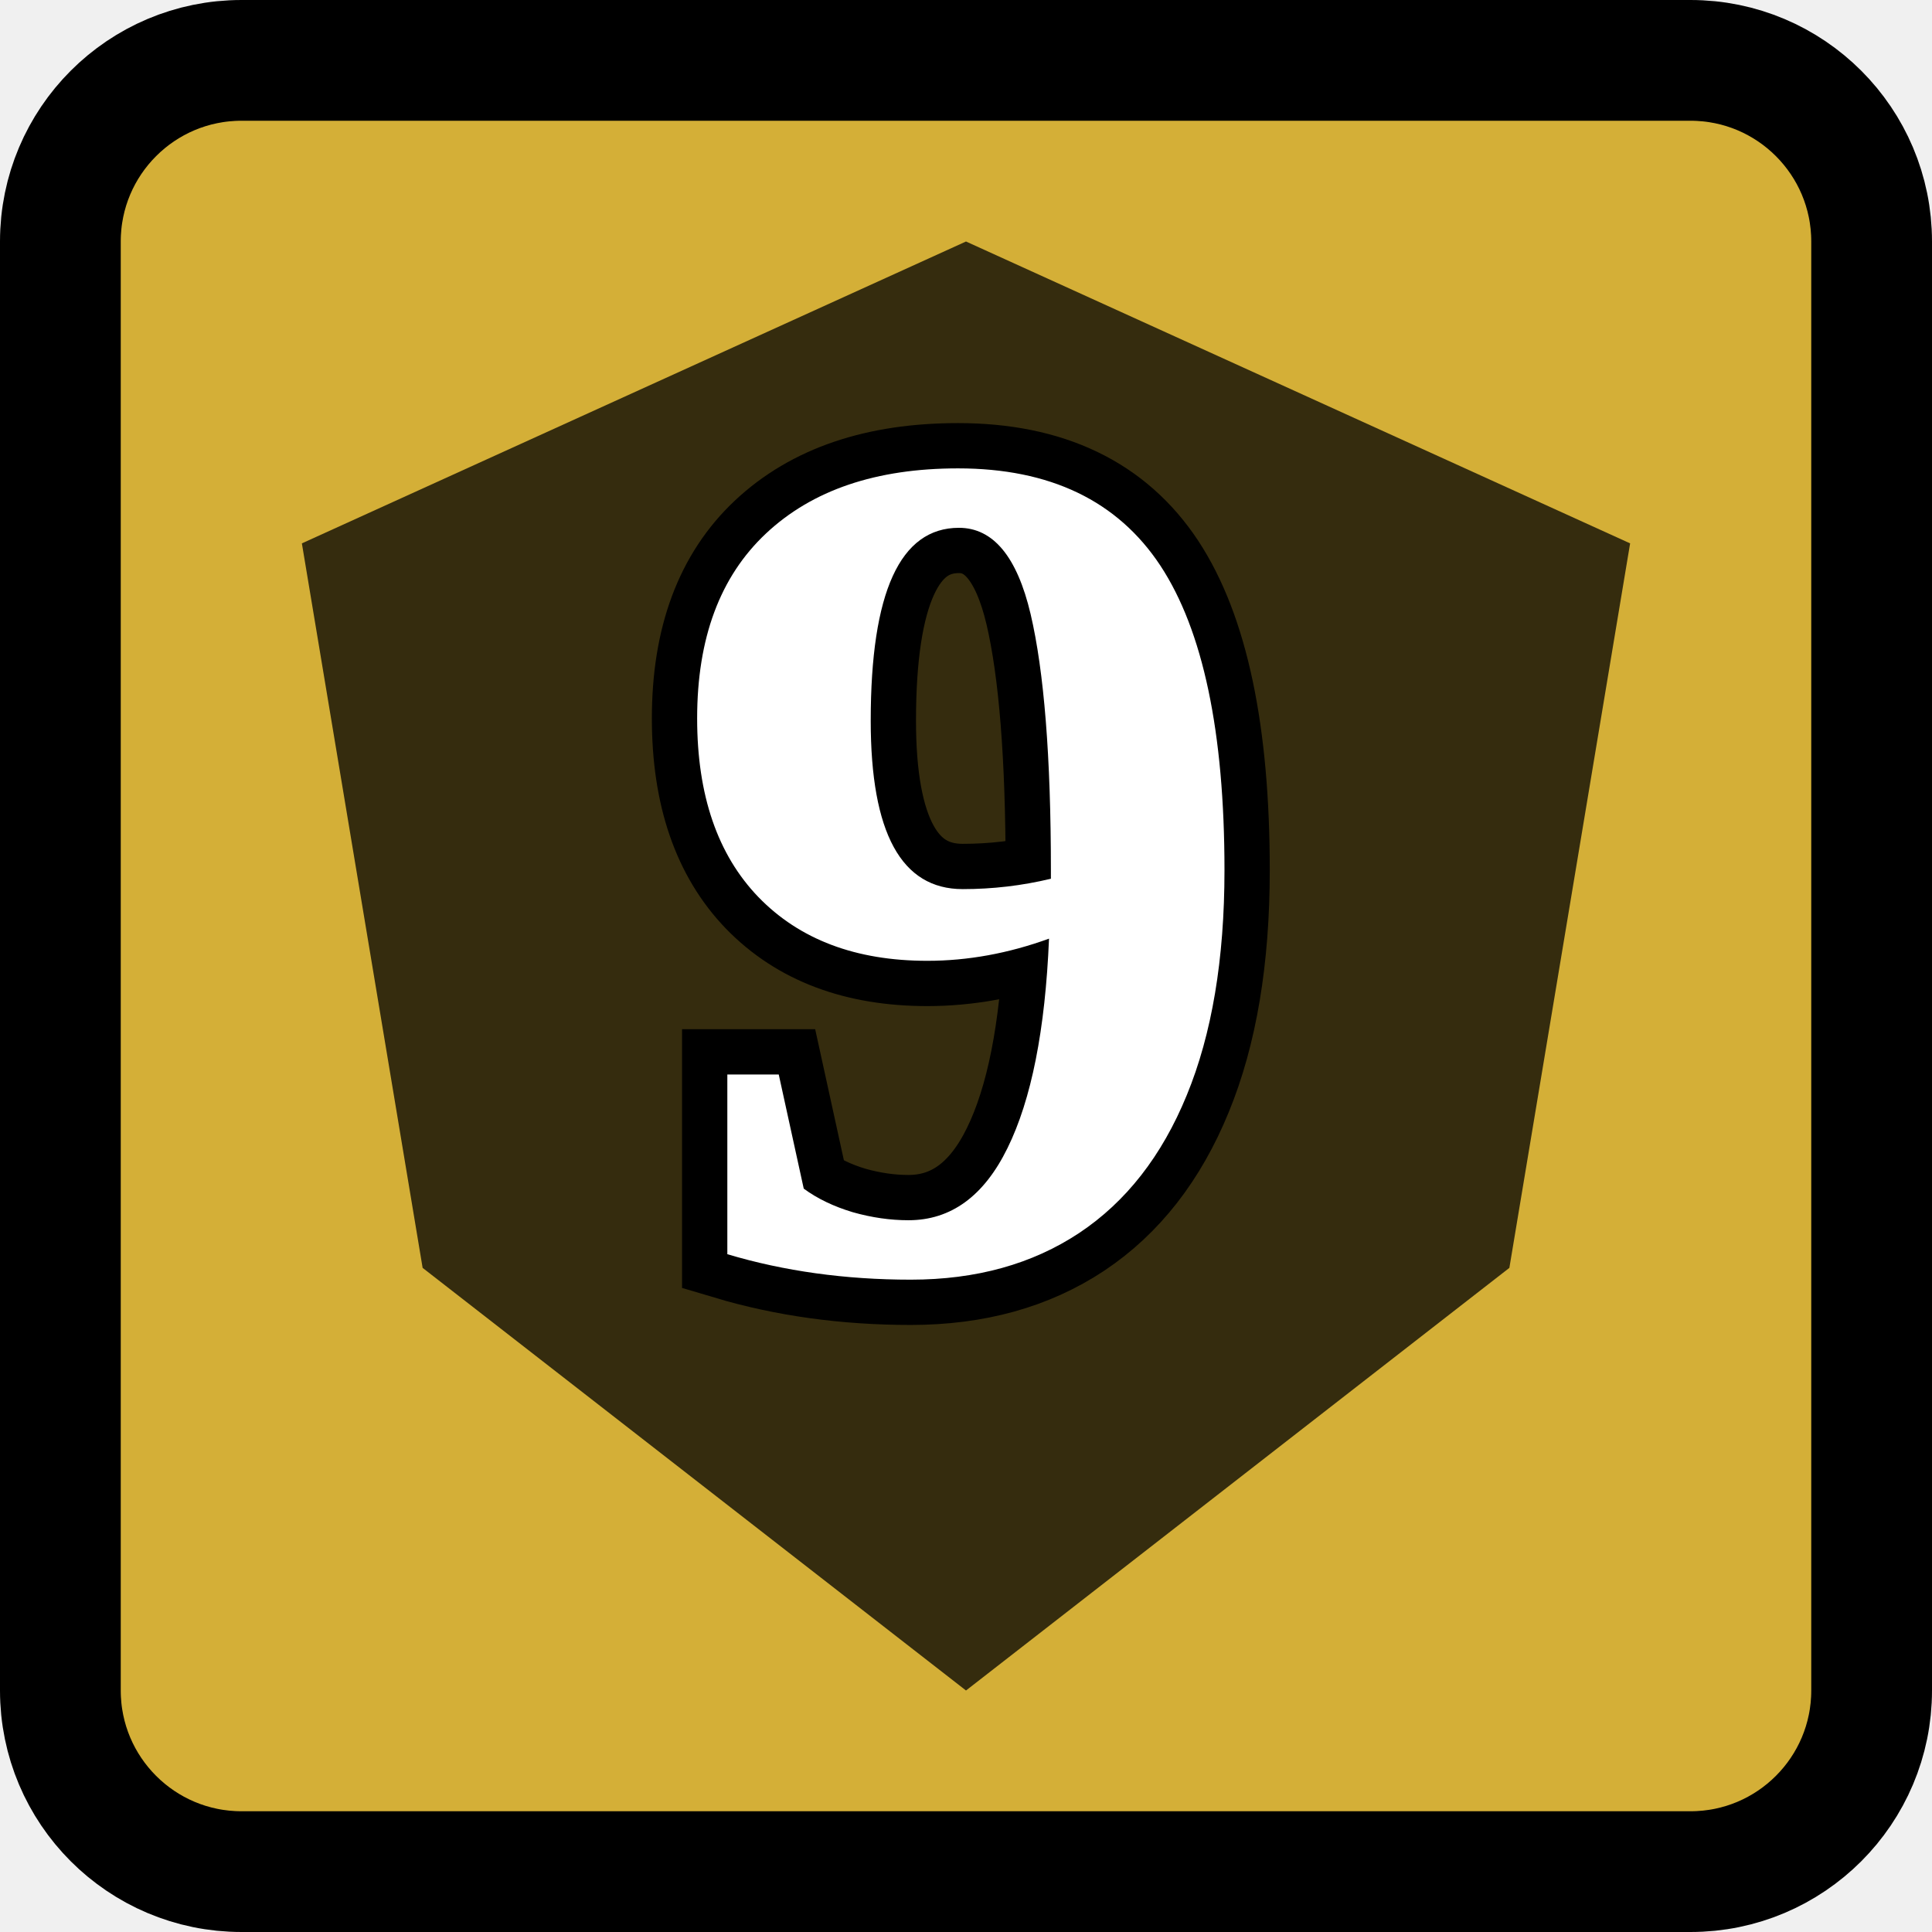
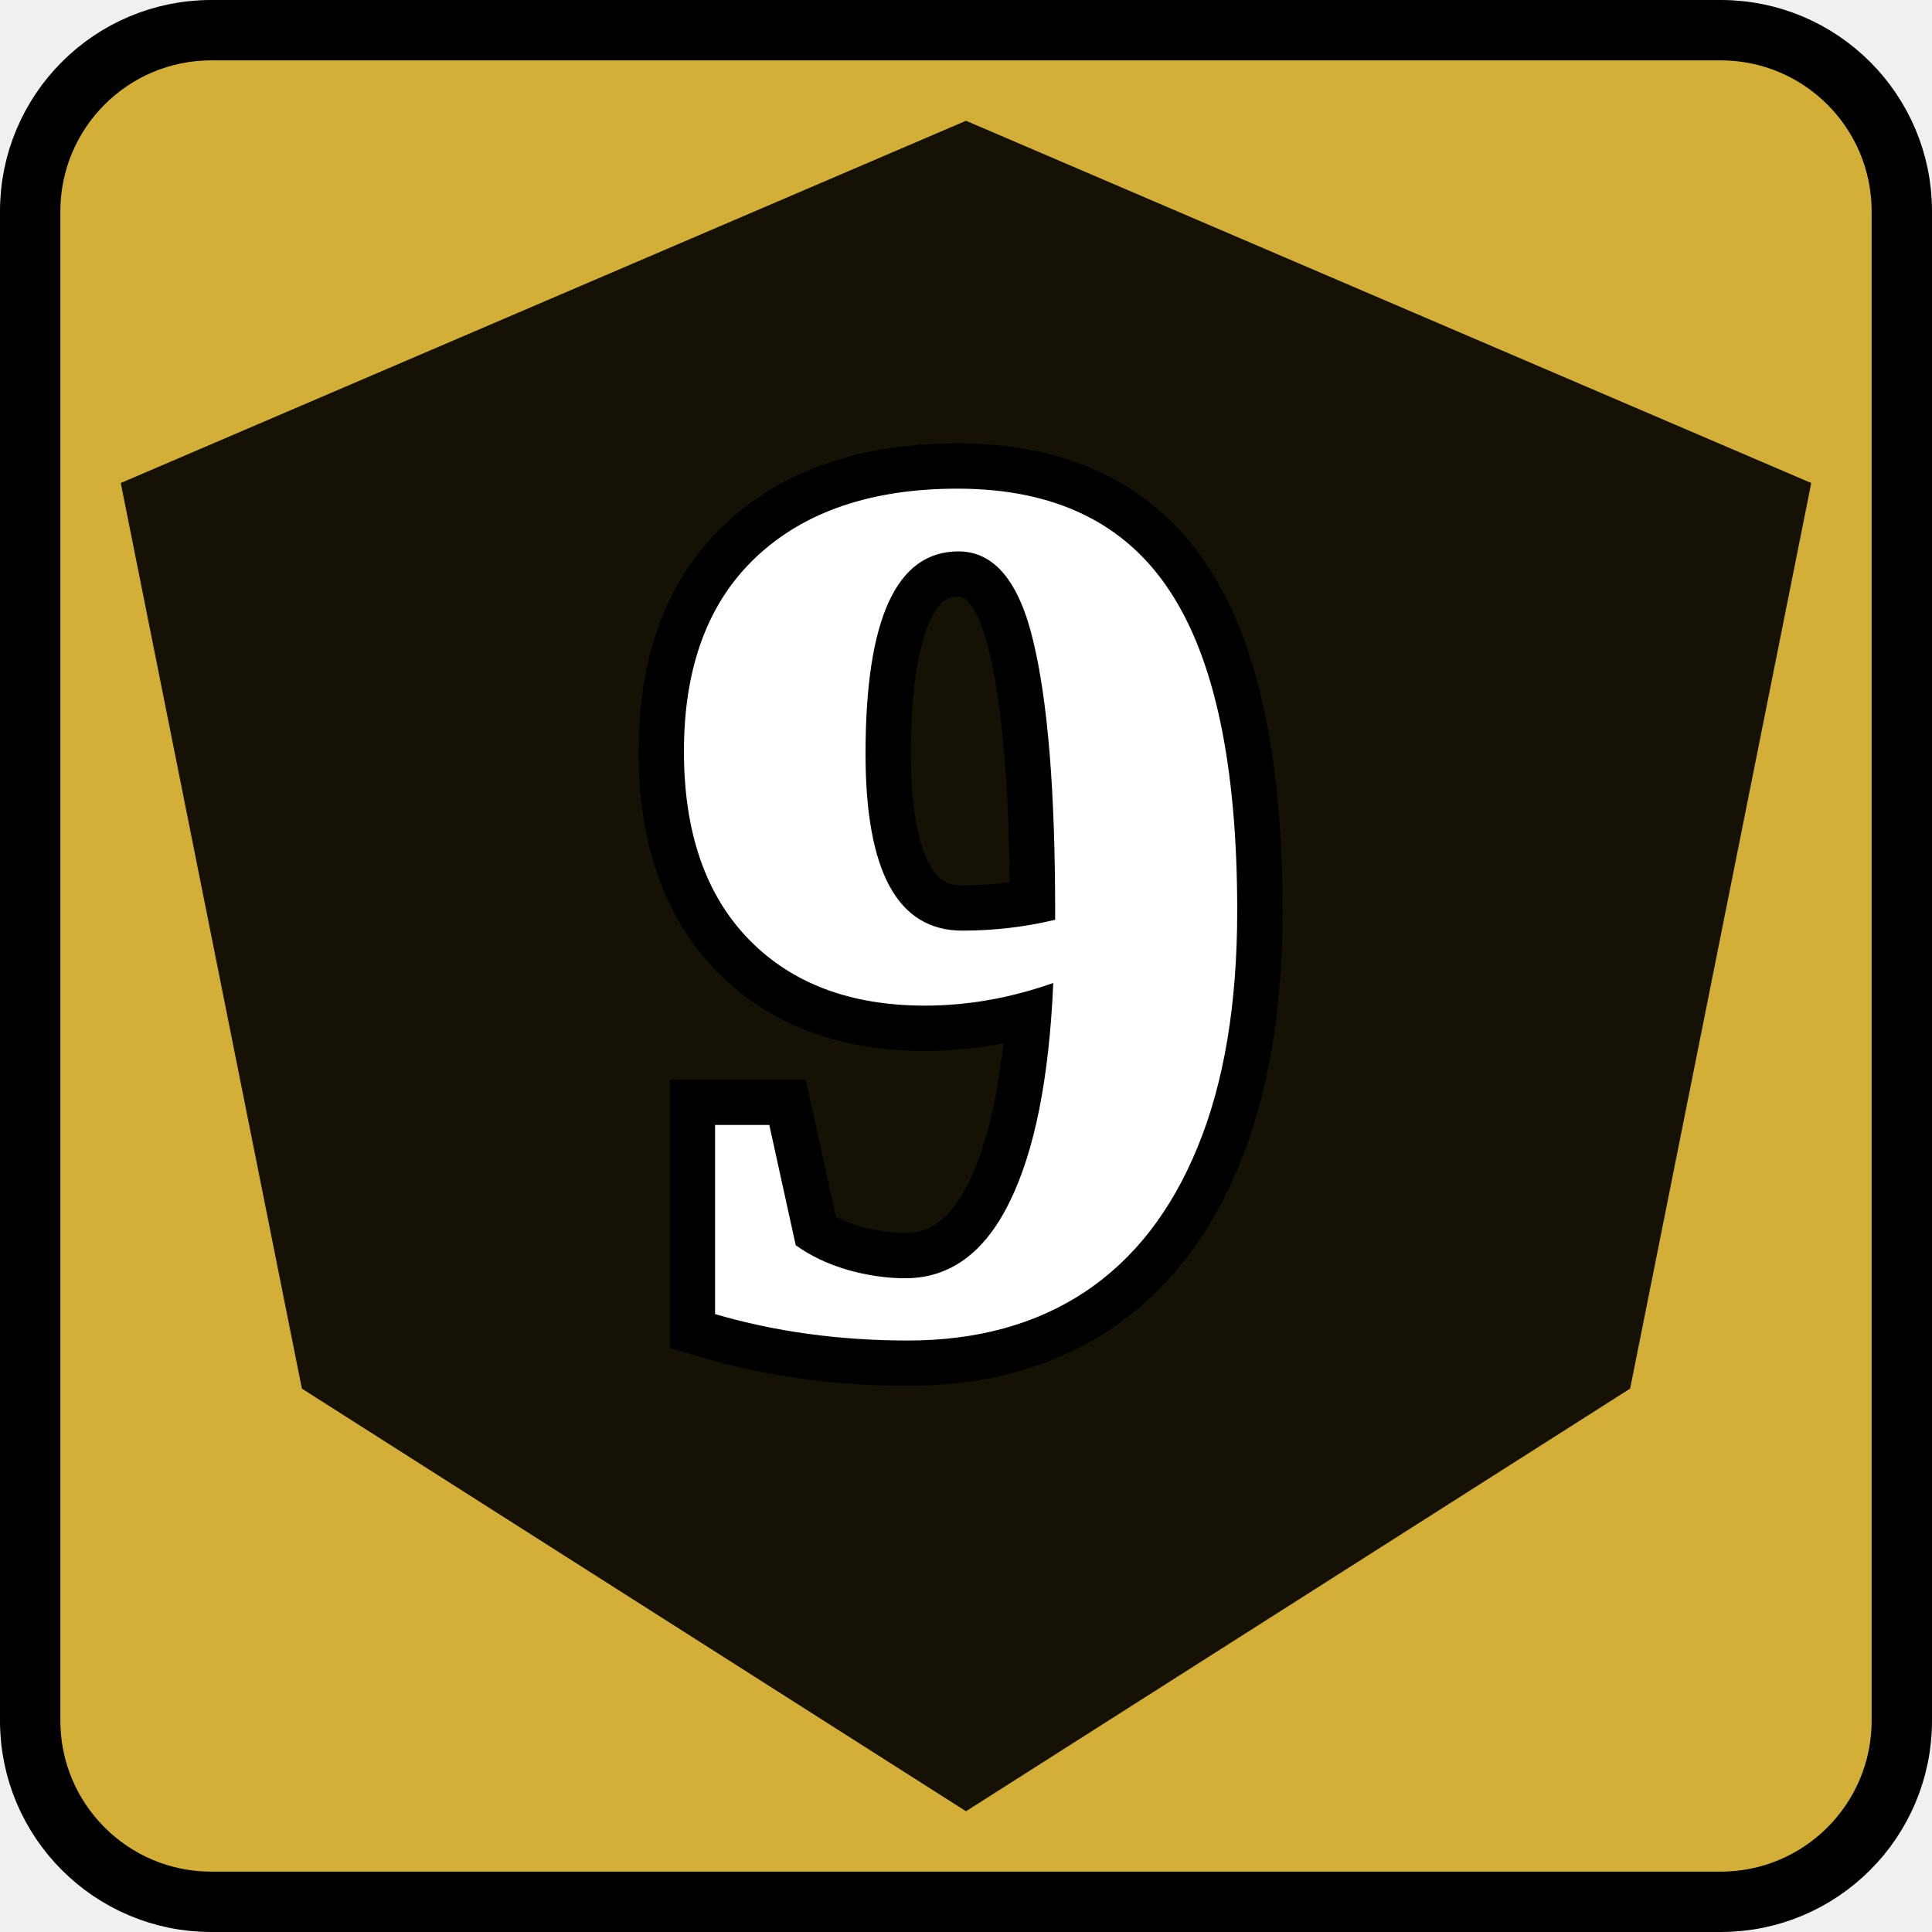
<svg xmlns="http://www.w3.org/2000/svg" width="64" height="64" viewBox="0 0 64 64">
-   <rect x="2" y="2" width="60" height="60" rx="6" fill="#d4af37" stroke="#000" stroke-width="4" />
-   <path d="M32 8            L54 18            L50 42            L32 56            L14 42            L10 18 Z" fill="rgba(0,0,0,0.75)" />
-   <text x="32" y="42" text-anchor="middle" font-size="40" font-weight="900" fill="#ffffff" stroke="#000" stroke-width="3" paint-order="stroke">
+   <rect x="1" y="1" width="62" height="62" rx="6" fill="#d4af37" stroke="#000" stroke-width="2" />
+   <path d="M32 4            L60 16            L54 46            L32 60            L10 46            L4 16 Z" fill="rgba(0,0,0,0.9)" />
+   <text x="32" y="44" text-anchor="middle" font-size="42" font-weight="900" fill="#fff" stroke="#000" stroke-width="3" paint-order="stroke">
    9
  </text>
</svg>
